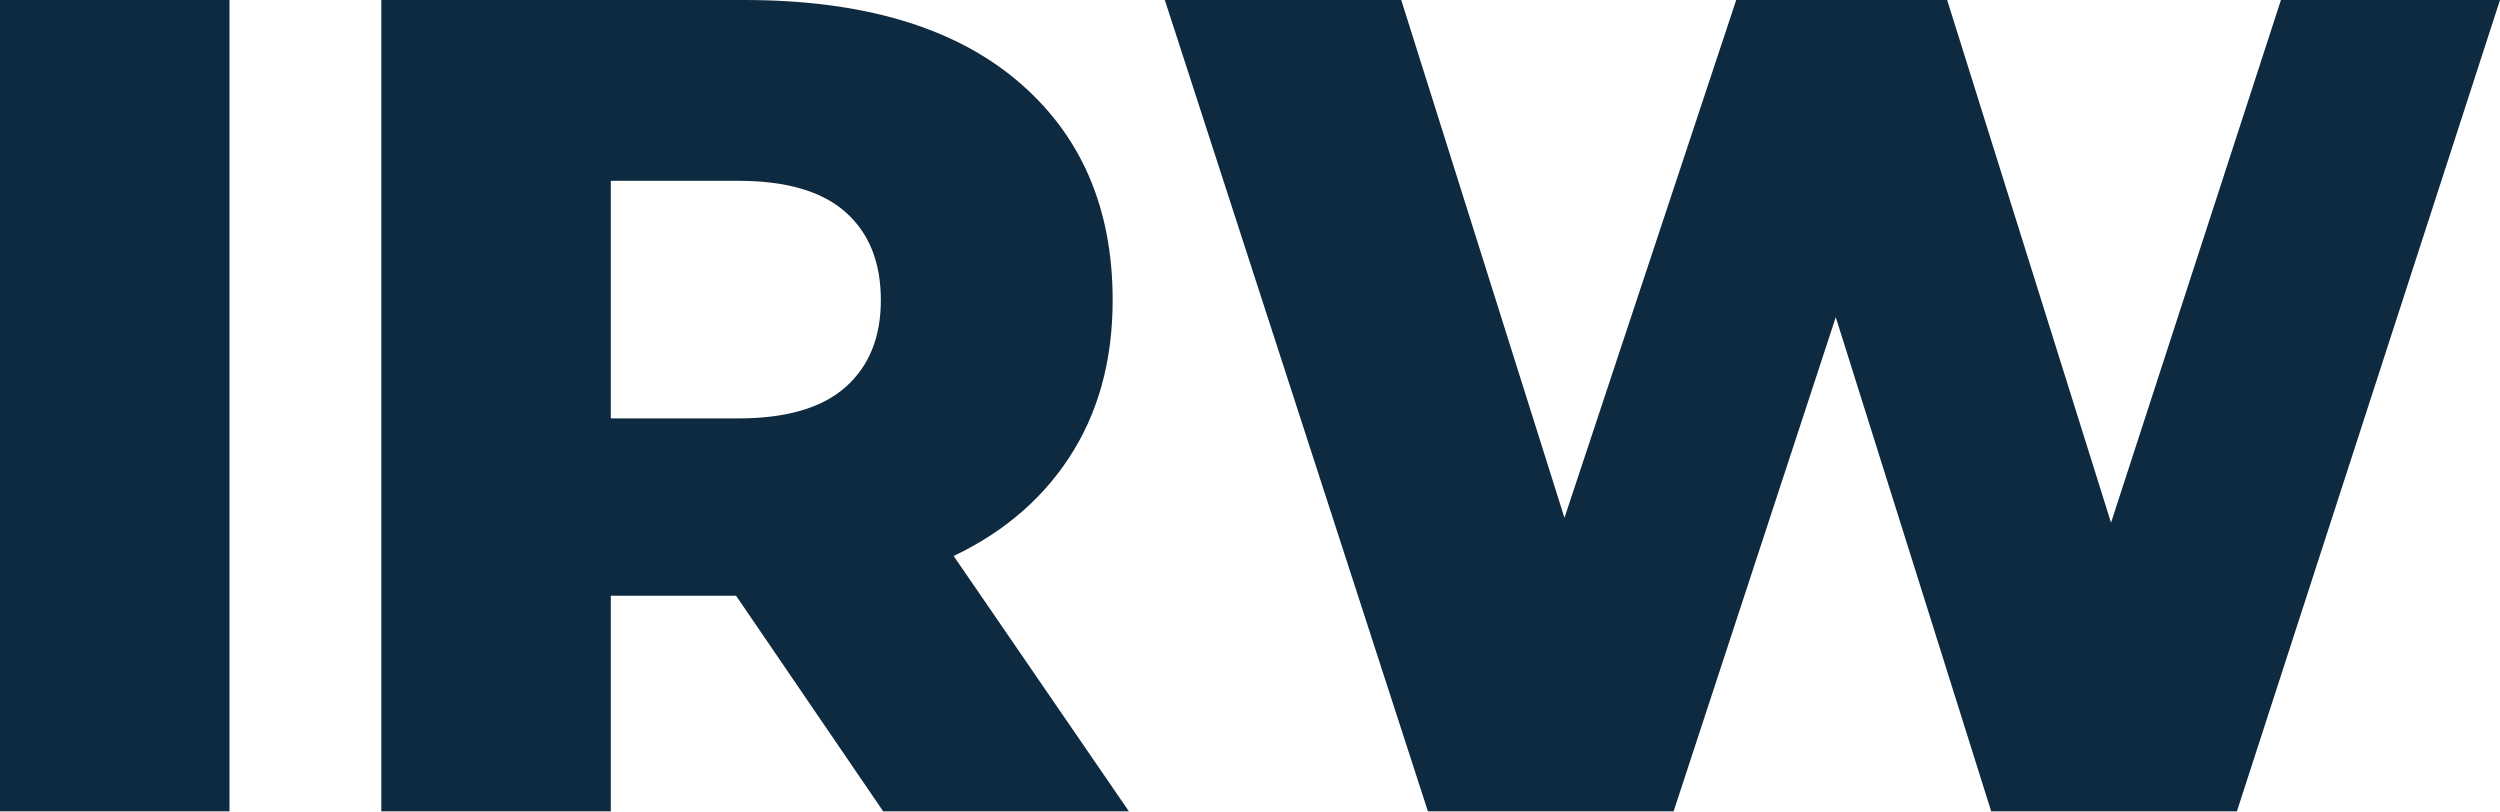
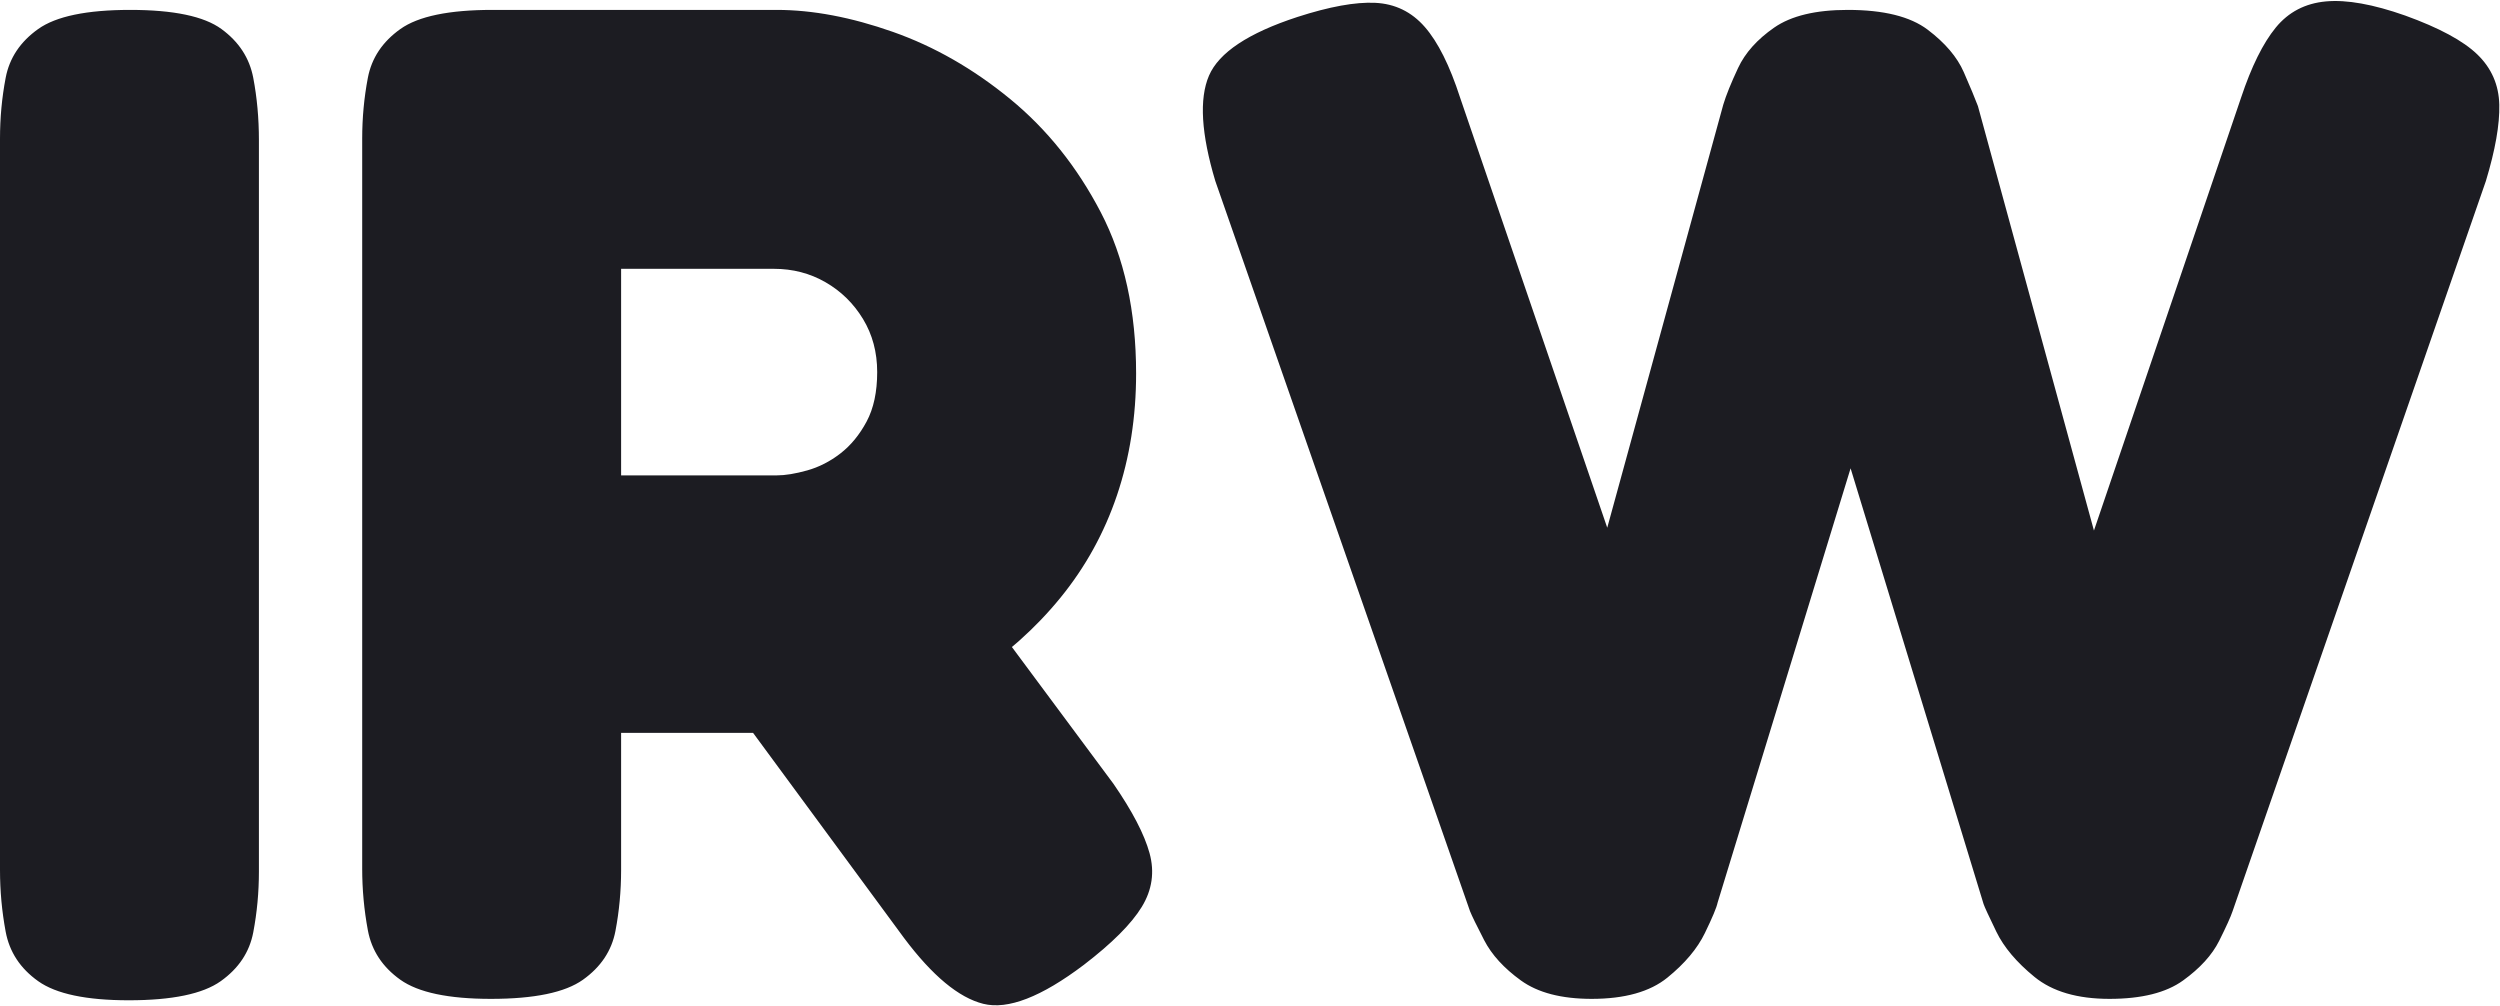
- <svg xmlns="http://www.w3.org/2000/svg" viewBox="0 0 215.7 70" role="img" aria-labelledby="t">
-   <path transform="translate(-7 0)" d="M7 70V0H26.8V70ZM39.9 70V0H71.2Q86.5 0 94.75 6.95Q103 13.9 103 25.9Q103 33.8 99.2 39.55Q95.4 45.3 88.45 48.35Q81.5 51.4 71.9 51.4H50.9L59.7 43.1V70ZM83.2 70 65.8 44.5H86.9L104.4 70ZM59.7 45.2 50.9 36.1H70.7Q76.9 36.1 79.95 33.4Q83 30.7 83 25.9Q83 21 79.95 18.3Q76.9 15.6 70.7 15.6H50.9L59.7 6.5ZM130.2 70 107.5 0H127.9L147 60.6H136.7L156.8 0H175L194 60.6H184.1L203.8 0H222.7L200 70H178.8L162.6 18.5H168.3L151.4 70Z" fill="#0e2a40" />
+ <svg xmlns="http://www.w3.org/2000/svg" viewBox="0 0.2 176.7 71.1" role="img" aria-labelledby="t">
+   <path transform="translate(-2.8 0)" d="M11.9 70.9Q7.4 70.9 5.5 69.55Q3.6 68.2 3.2 66.05Q2.8 63.9 2.8 61.7V10Q2.8 7.8 3.2 5.7Q3.6 3.6 5.5 2.25Q7.4 0.9 12 0.9Q16.6 0.9 18.45 2.25Q20.3 3.6 20.7 5.7Q21.1 7.8 21.1 10.1V61.8Q21.1 64 20.7 66.1Q20.3 68.2 18.4 69.55Q16.5 70.9 11.9 70.9ZM37.5 70.8Q33 70.8 31.1 69.45Q29.2 68.1 28.8 65.95Q28.4 63.8 28.4 61.6V10Q28.4 7.8 28.8 5.7Q29.2 3.6 31.1 2.25Q33 0.9 37.6 0.9H57.7Q61.5 0.9 65.9 2.45Q70.3 4 74.2 7.2Q78.1 10.4 80.6 15.2Q83.1 20 83.1 26.6Q83.1 31.2 81.75 35.2Q80.4 39.2 77.75 42.45Q75.1 45.7 71.35 48.15Q67.6 50.6 62.8 52H46.7V61.7Q46.7 63.9 46.3 66Q45.9 68.1 44 69.45Q42.1 70.8 37.5 70.8ZM79.4 68.4Q74.9 71.8 72.3 71.15Q69.7 70.5 66.7 66.5L48.3 41.5L69.1 38.9L81.5 55.6Q83.5 58.5 84.05 60.5Q84.6 62.5 83.5 64.3Q82.4 66.1 79.4 68.4ZM46.7 33.8H57.7Q58.6 33.8 59.85 33.45Q61.1 33.1 62.2 32.25Q63.3 31.4 64.05 30Q64.8 28.6 64.8 26.5Q64.8 24.4 63.8 22.75Q62.8 21.1 61.15 20.15Q59.5 19.2 57.5 19.2H46.7ZM115.3 70.8Q112.1 70.8 110.3 69.5Q108.5 68.2 107.7 66.65Q106.9 65.1 106.7 64.6L88.7 13Q87.2 8 88.25 5.55Q89.3 3.1 94.5 1.4Q97.9 0.3 100 0.4Q102.1 0.5 103.5 2.1Q104.9 3.7 106 7.1L116.4 37.5L124.6 7.6Q124.9 6.6 125.65 5Q126.4 3.4 128.2 2.15Q130 0.9 133.4 0.9Q137.2 0.9 139.05 2.3Q140.9 3.7 141.6 5.3Q142.3 6.9 142.6 7.7L150.8 37.7L161.2 7.1Q162.3 3.8 163.65 2.15Q165 0.5 167.2 0.3Q169.4 0.1 172.8 1.3Q176.4 2.6 177.9 4.05Q179.4 5.5 179.45 7.6Q179.5 9.7 178.5 13L160.6 64.6Q160.4 65.2 159.65 66.7Q158.9 68.2 157.1 69.5Q155.3 70.8 151.9 70.8Q148.5 70.8 146.6 69.25Q144.7 67.7 143.9 66.05Q143.1 64.4 143 64.1L133.6 33.3L124.2 64Q124.1 64.5 123.3 66.15Q122.5 67.8 120.65 69.3Q118.8 70.8 115.3 70.8Z" fill="#1c1c22" />
</svg>
